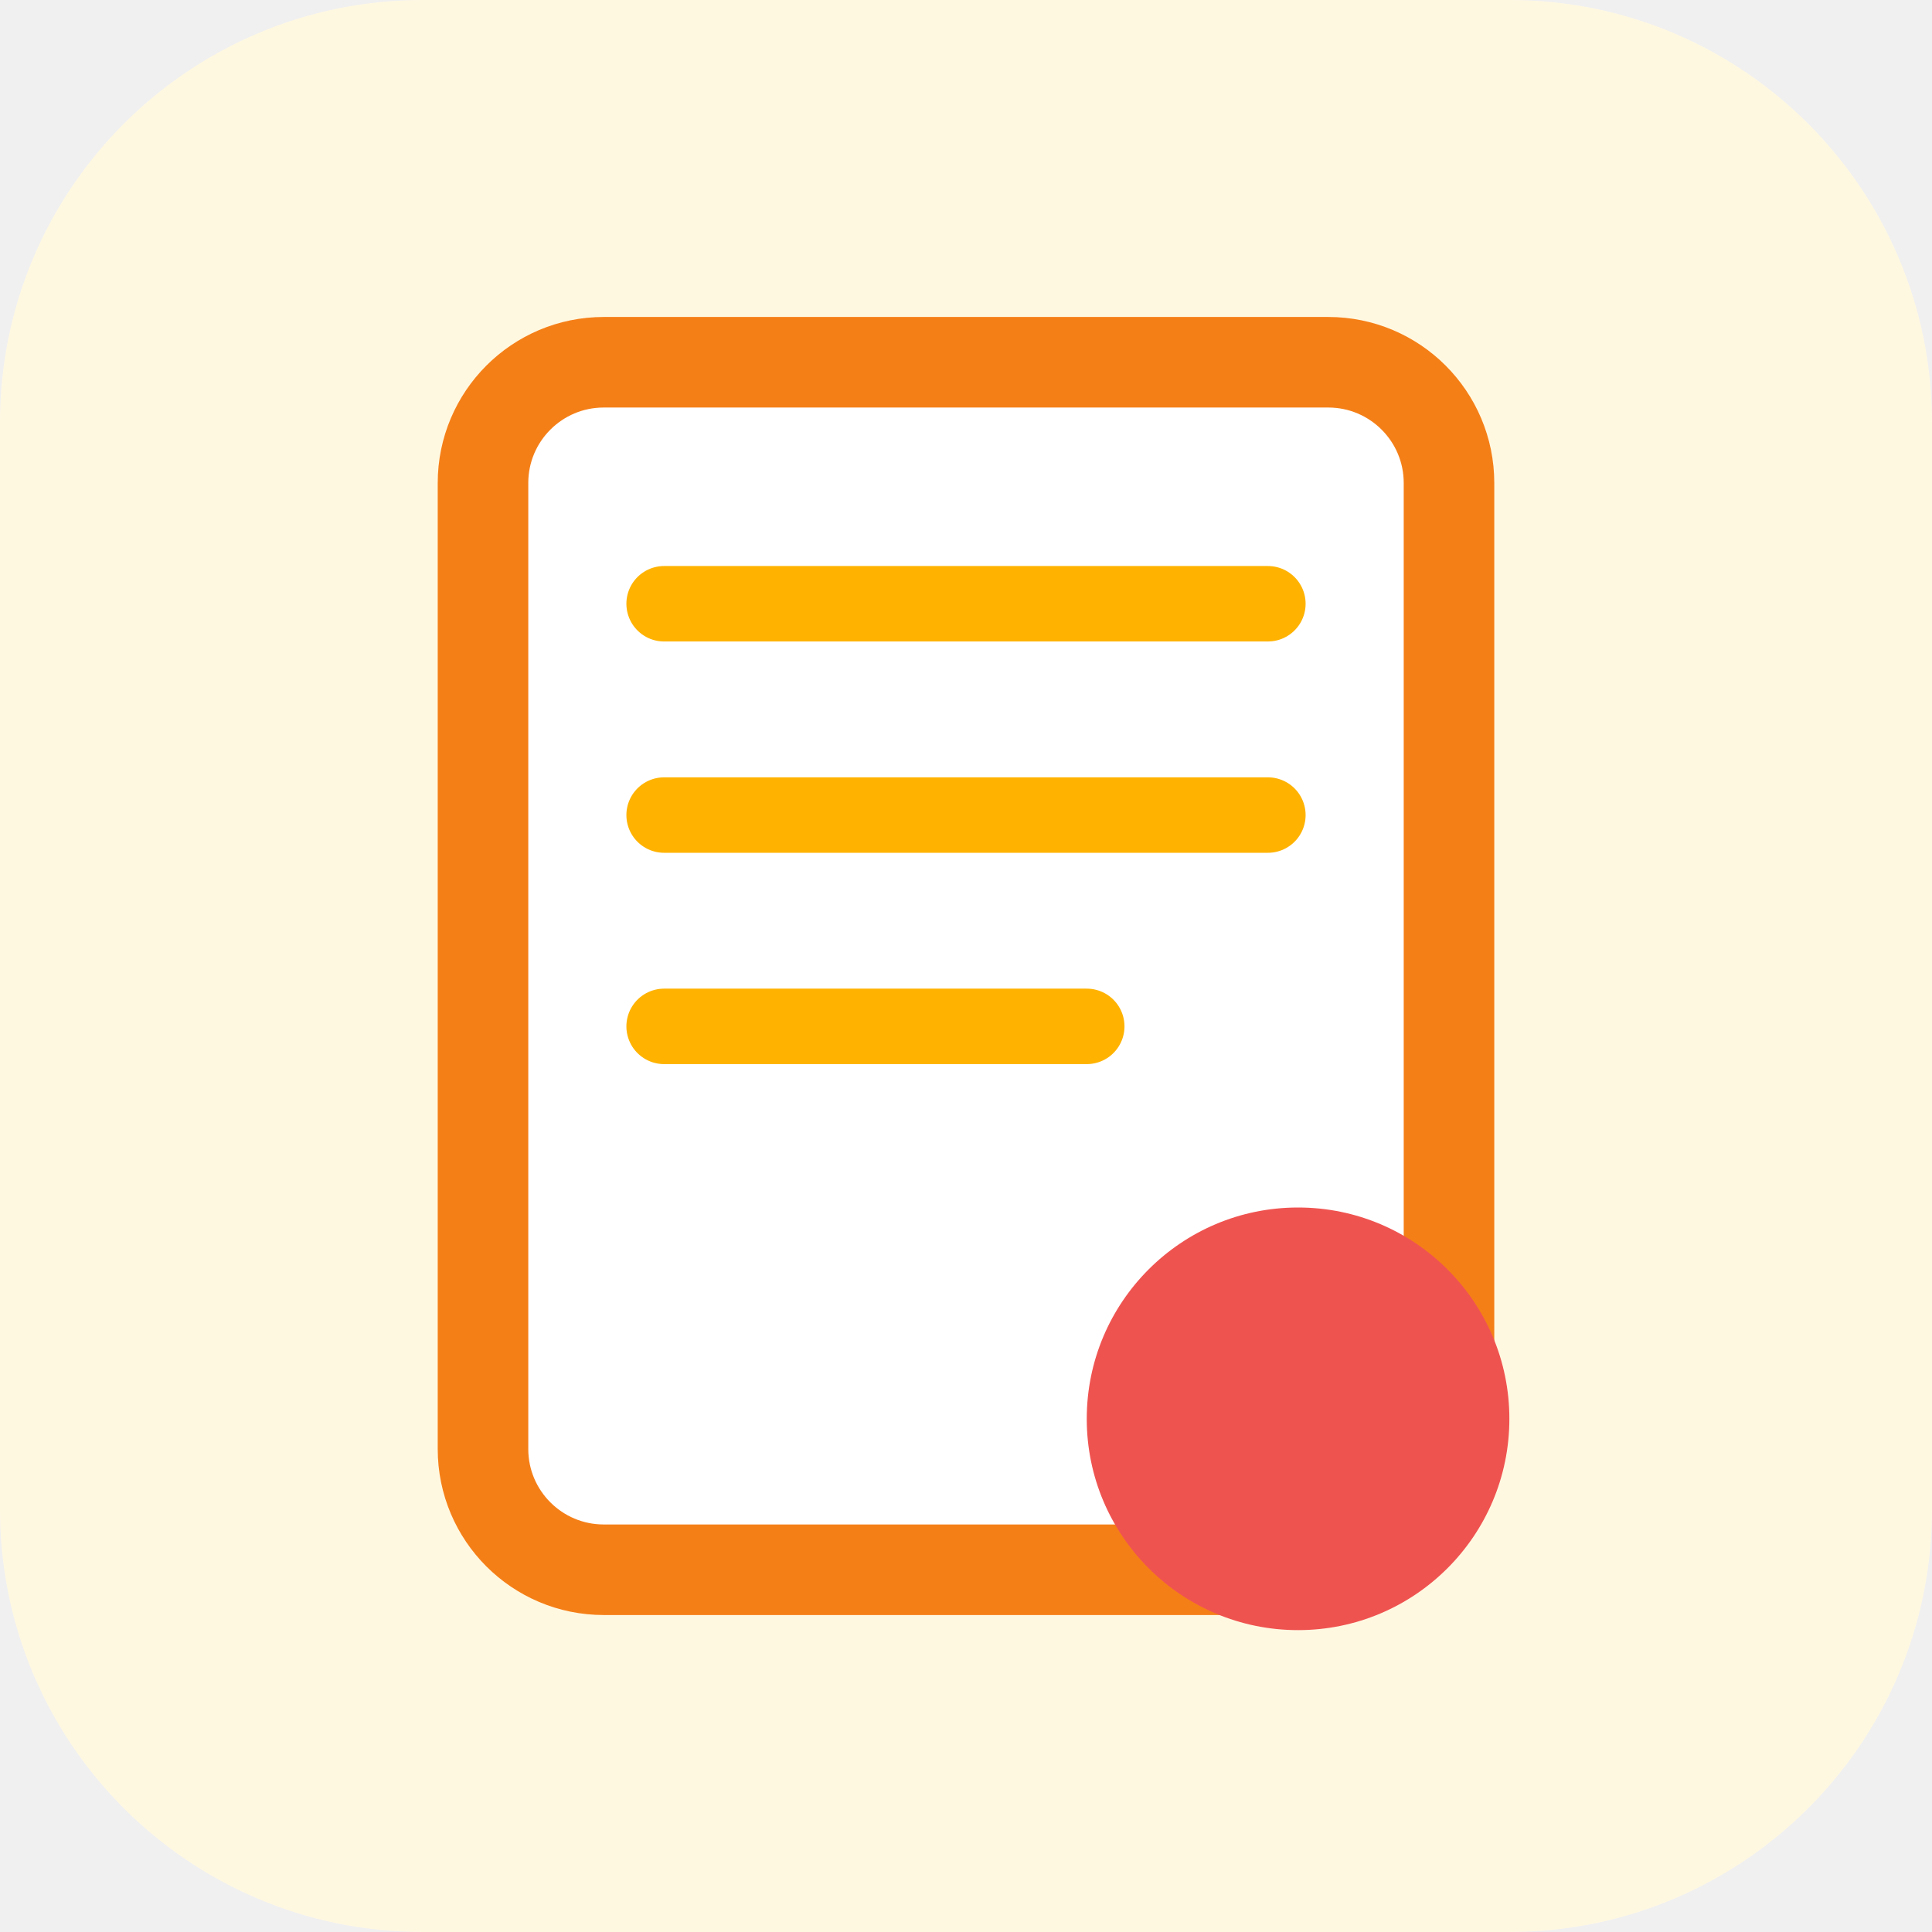
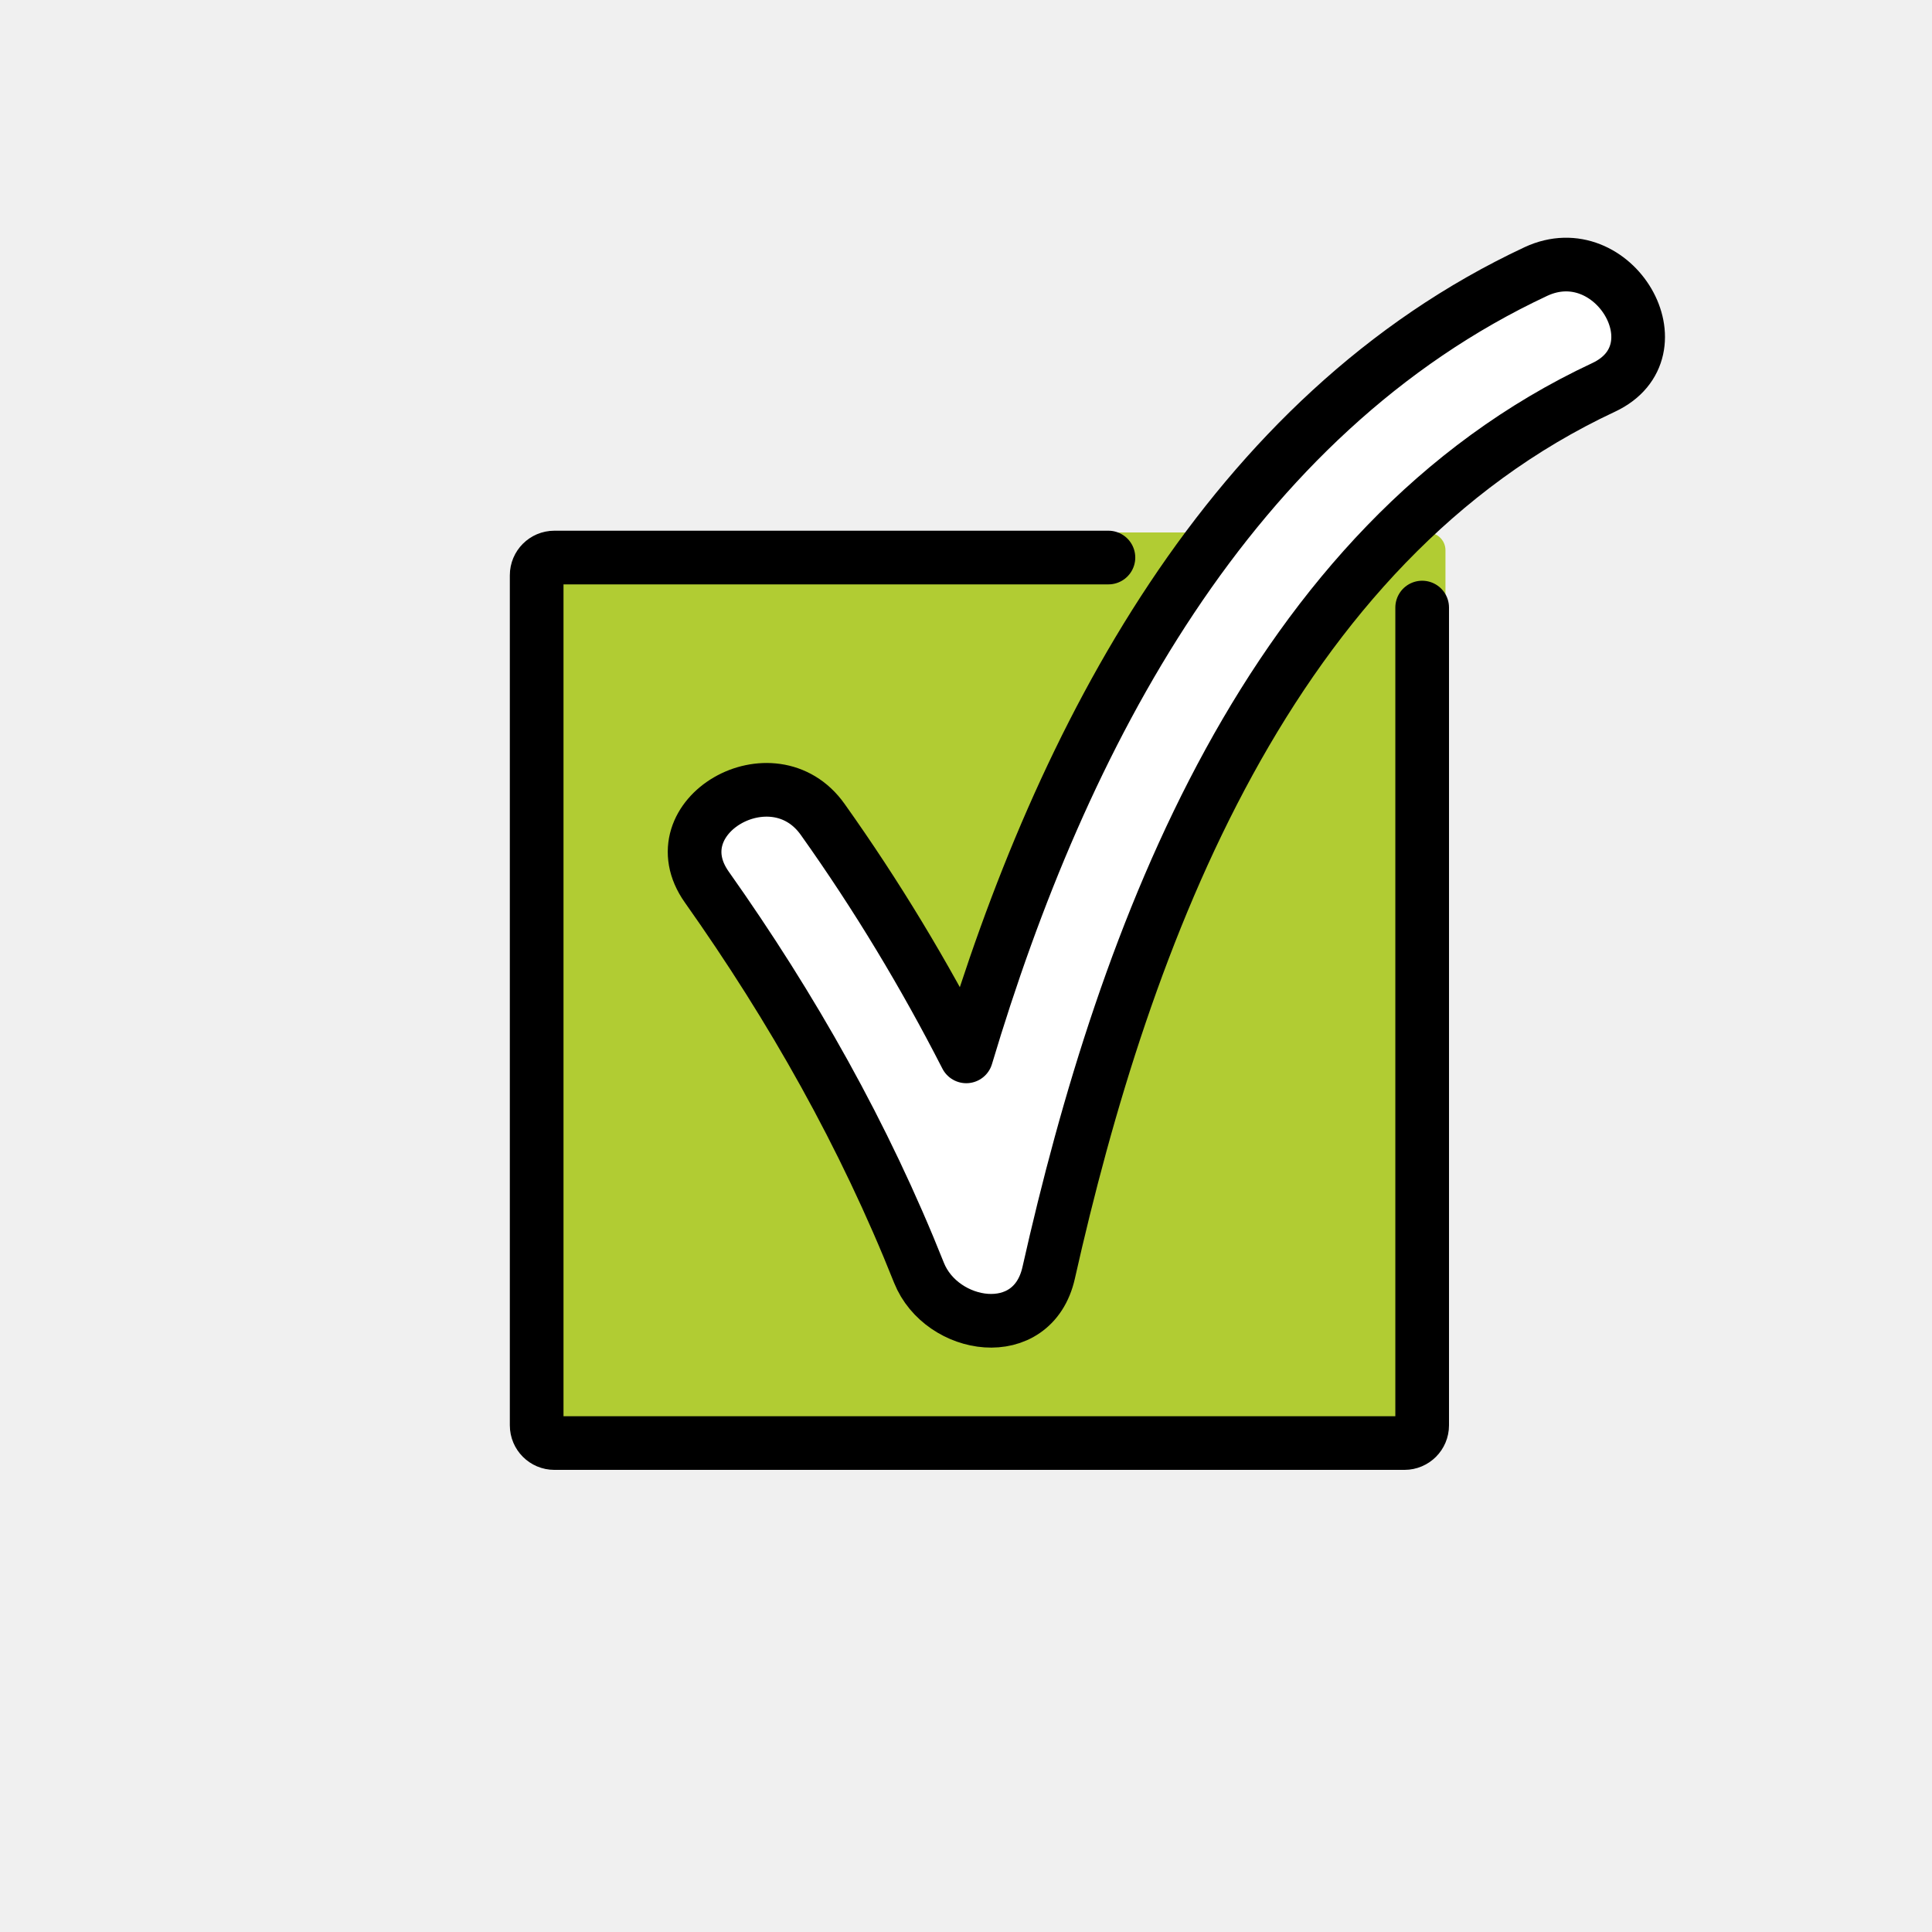
- <svg xmlns="http://www.w3.org/2000/svg" viewBox="0 0 64 64">
-   <rect width="64" height="64" rx="14" fill="#fff8e1" />
-   <rect x="16" y="12" width="32" height="40" rx="4" fill="#fff" stroke="#f57f17" stroke-width="3" />
-   <path d="M22 20 h20 M22 27 h20 M22 34 h14" stroke="#ffb300" stroke-width="2.5" stroke-linecap="round" />
-   <circle cx="43" cy="47" r="7" fill="#ef5350" />
+ <svg xmlns="http://www.w3.org/2000/svg" id="emoji" viewBox="0 0 72 72">
+   <g id="color">
+     <path fill="#B1CC33" stroke="none" d="M53.189,52.843H20.579c-0.375,0-0.679-0.295-0.679-0.66v-31.68c0-0.364,0.304-0.66,0.679-0.66 h21.506h1.292h2.01h6.675h1.127c0.375,0,0.679,0.295,0.679,0.66v31.68C53.868,52.547,53.564,52.843,53.189,52.843z" />
+     <path fill="#FFFFFF" stroke="none" stroke-linecap="round" stroke-linejoin="round" stroke-miterlimit="10" stroke-width="2" d="M30.66,30.538c-1.85-2.61-6.18-0.11-4.32,2.52c3.19,4.51,5.87,9.25,7.91,14.38c0.84,2.09,4.23,2.65,4.83,0 c2.83-12.6,8.21-27.17,20.68-33c2.91-1.36,0.38-5.67-2.52-4.32c-11.43,5.35-17.68,17.36-21.23,29.25 C34.45,36.318,32.68,33.378,30.66,30.538z" />
+   </g>
+   <g id="hair" />
+   <g id="skin" />
+   <g id="skin-shadow" />
+   <g id="line">
+     <path fill="none" stroke="#000000" stroke-linecap="round" stroke-linejoin="round" stroke-miterlimit="10" stroke-width="2" d="M53,22.642v30.476c0,0.364-0.295,0.66-0.66,0.66H20.66c-0.364,0-0.66-0.295-0.66-0.66v-31.68c0-0.364,0.295-0.66,0.66-0.66 h20.081h0.567" />
+     <path fill="none" stroke="#000000" stroke-linecap="round" stroke-linejoin="round" stroke-miterlimit="10" stroke-width="2" d="M30.66,30.538c-1.85-2.61-6.18-0.11-4.32,2.52c3.19,4.51,5.87,9.25,7.91,14.38c0.84,2.09,4.23,2.65,4.83,0 c2.83-12.6,8.21-27.17,20.68-33c2.91-1.36,0.38-5.67-2.52-4.32c-11.43,5.35-17.68,17.36-21.23,29.25 C34.45,36.318,32.68,33.378,30.66,30.538z" />
+   </g>
</svg>
